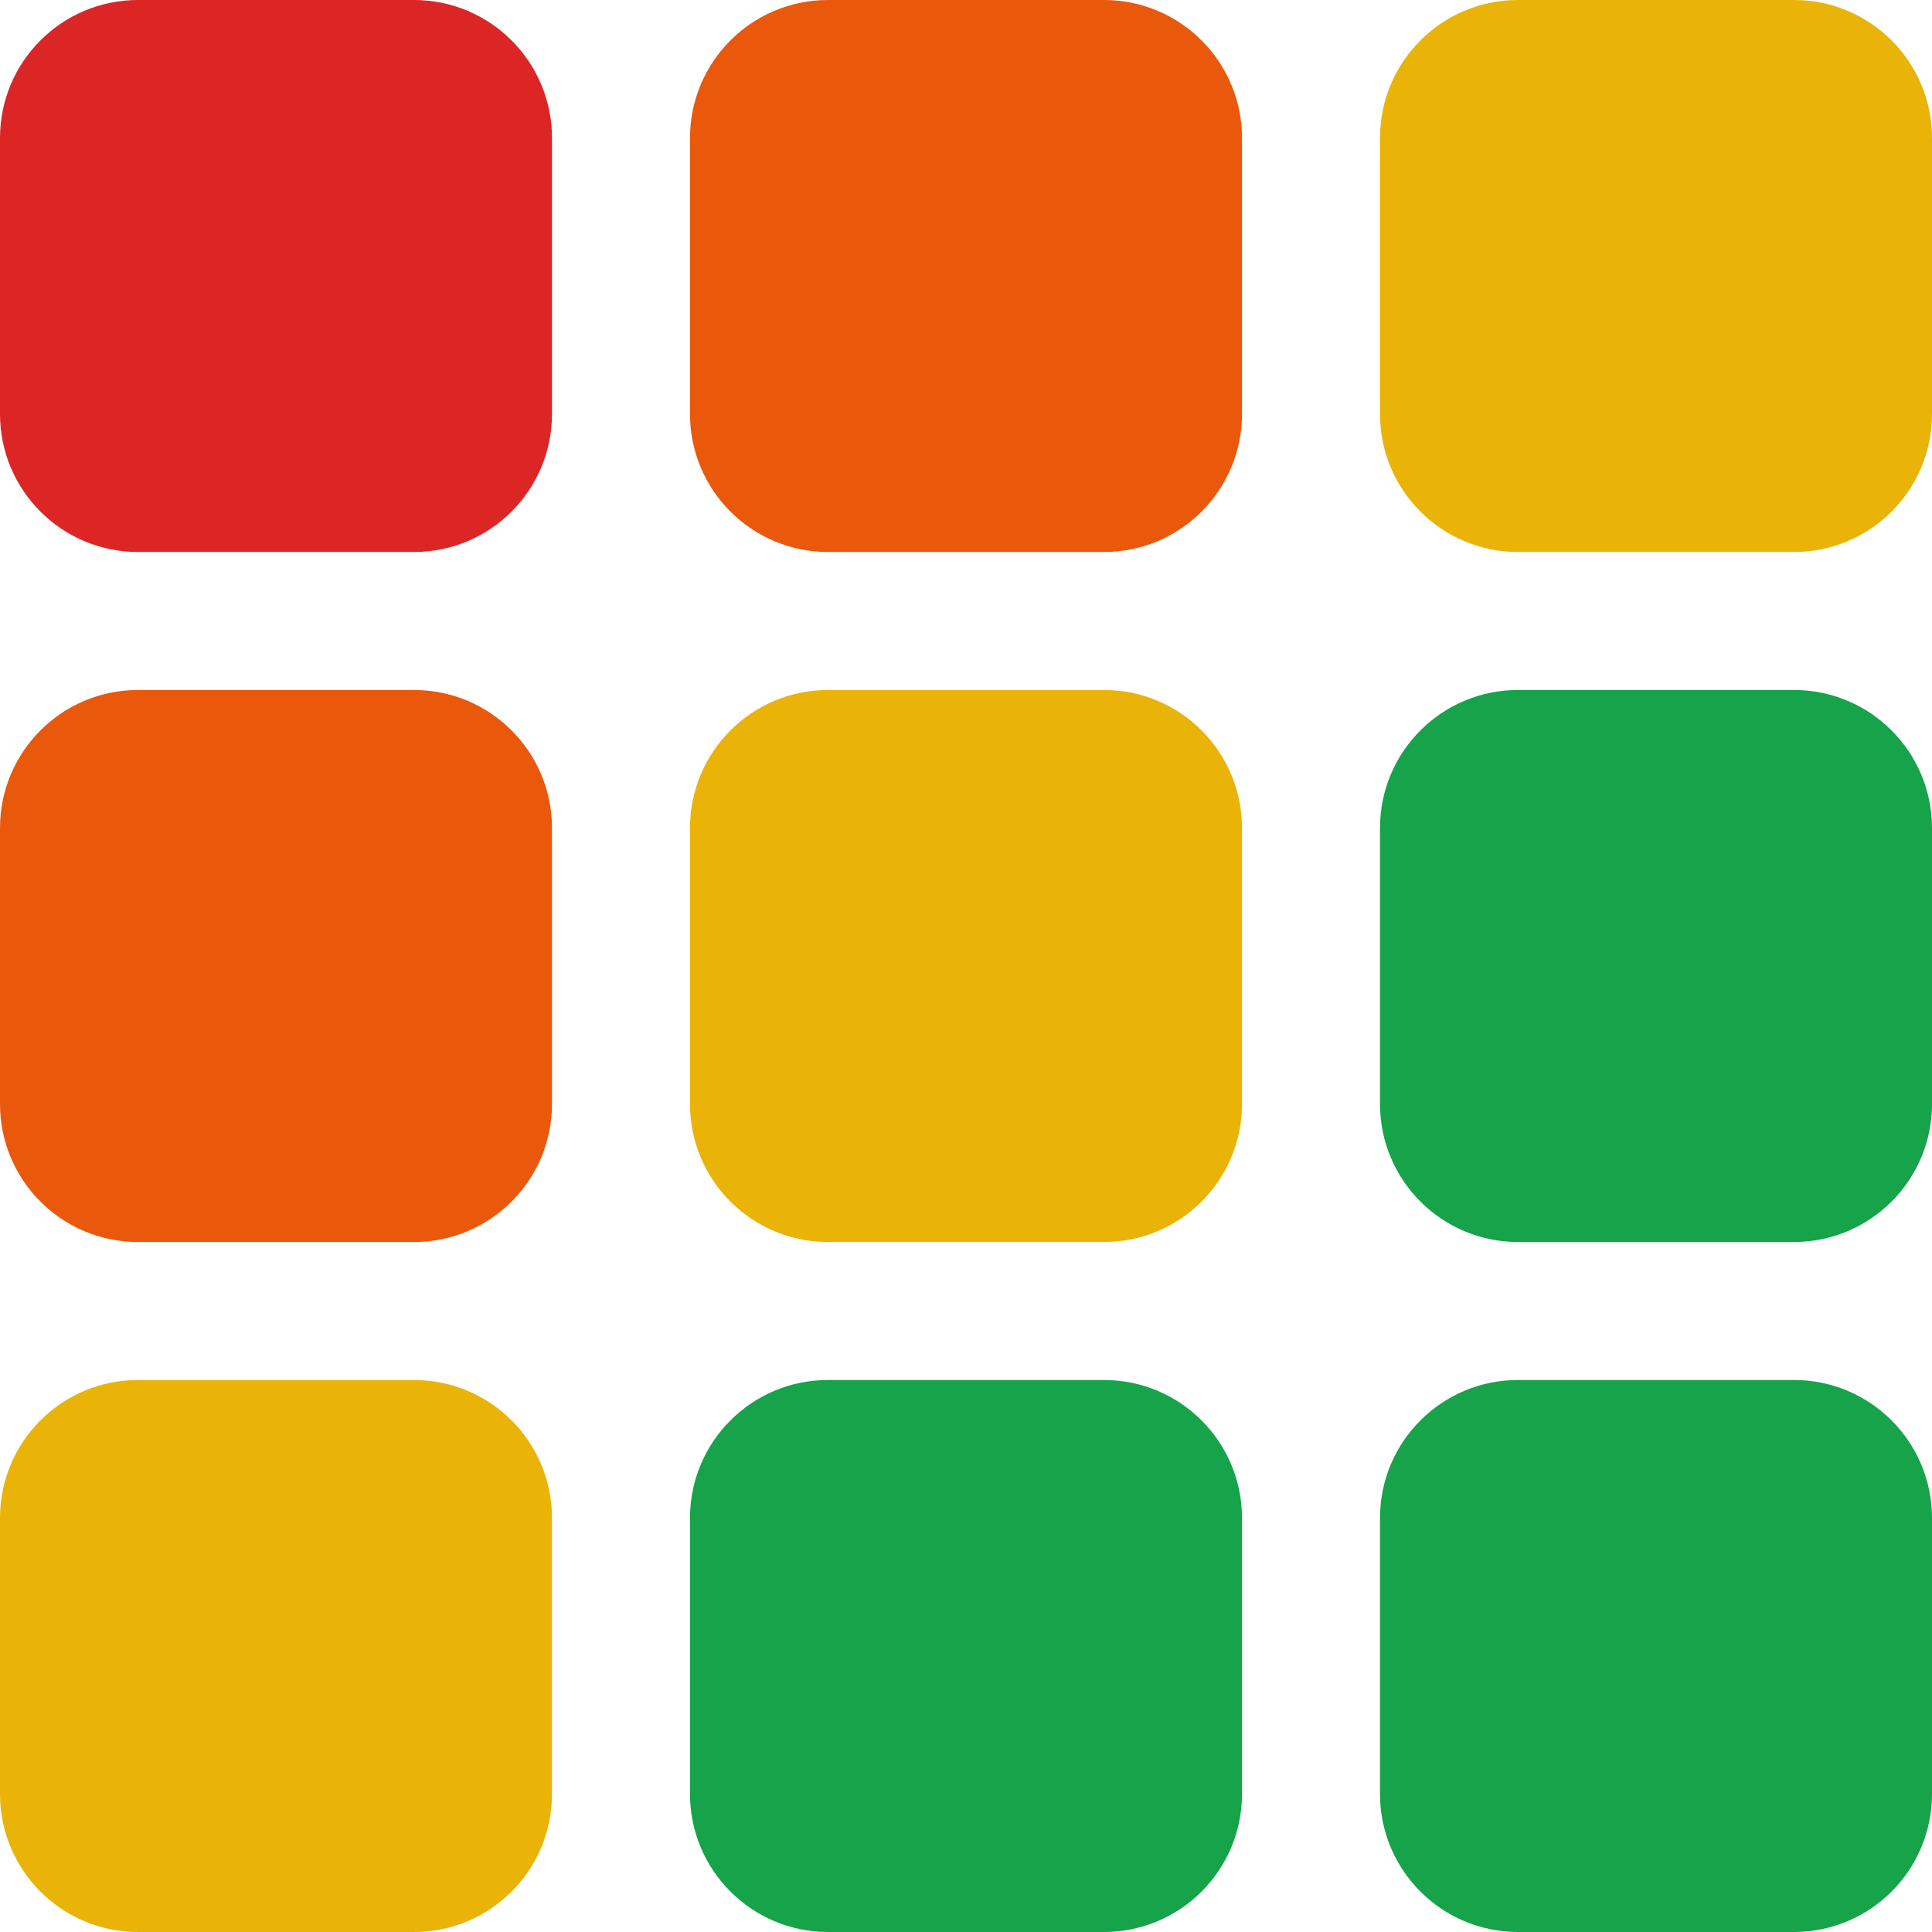
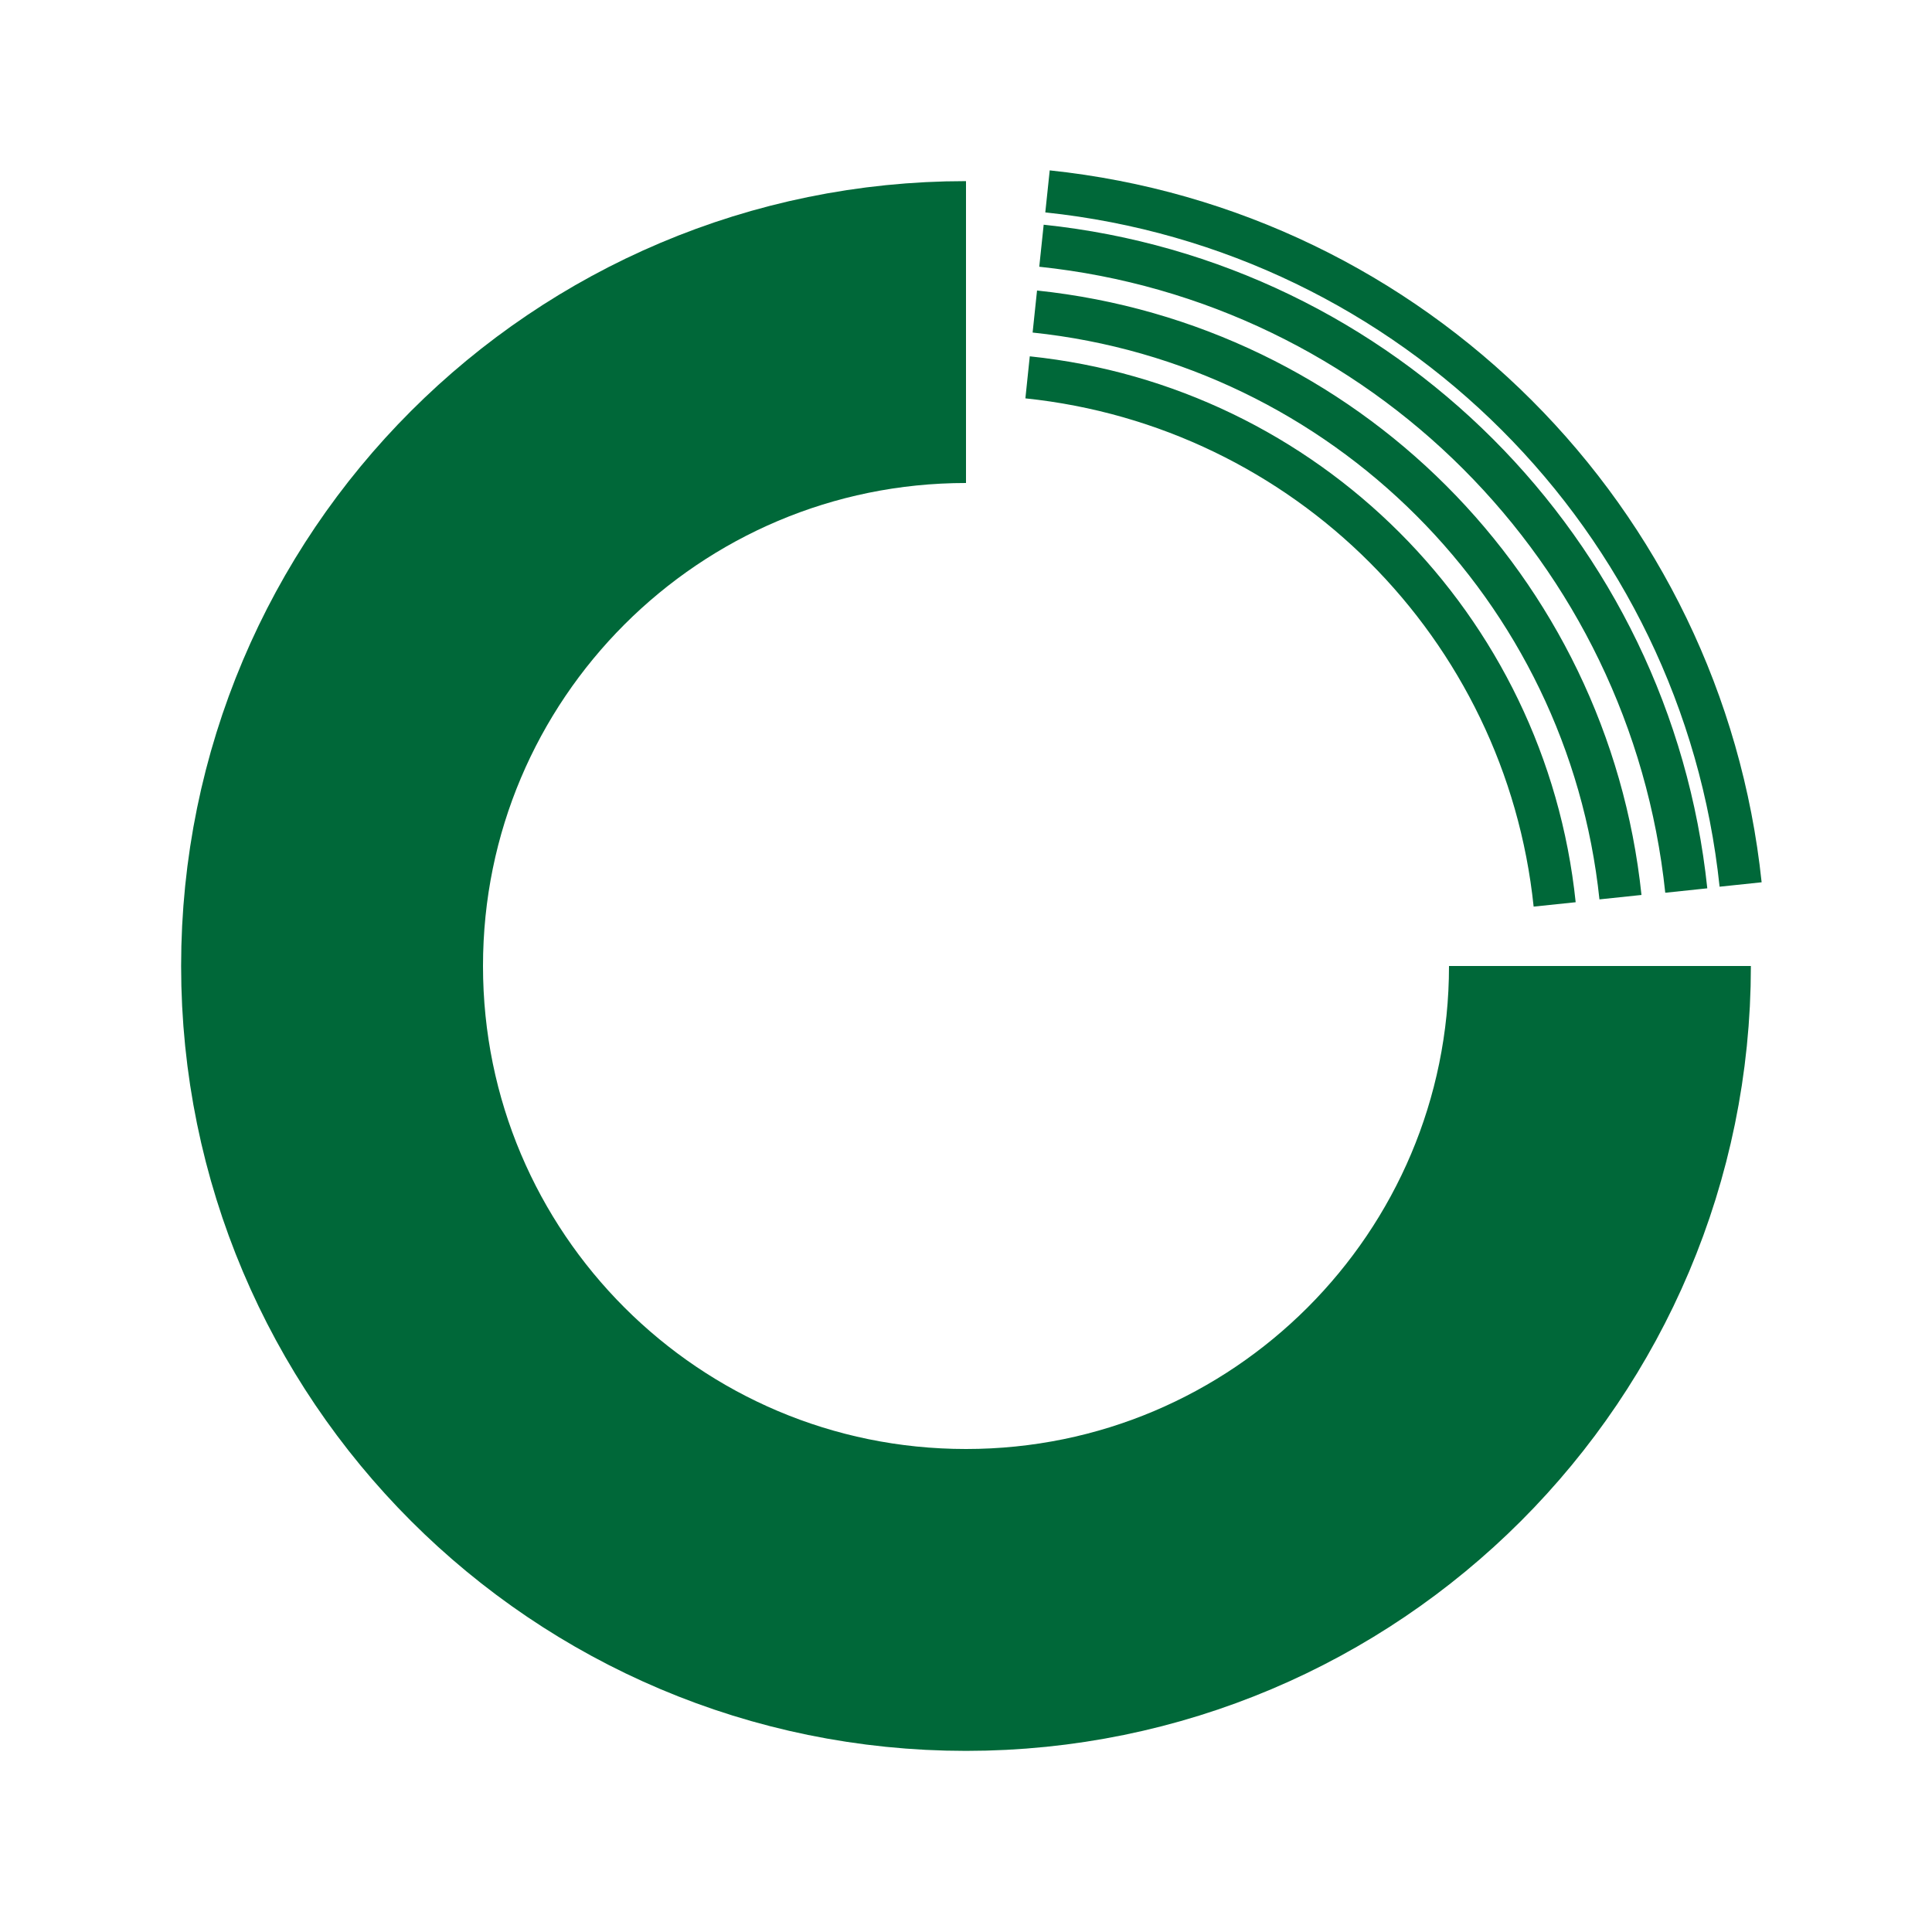
- <svg xmlns="http://www.w3.org/2000/svg" viewBox="0 0 28 28">
-   <rect width="8" height="8" rx="2" fill="#DC2626" />
-   <rect x="10" width="8" height="8" rx="2" fill="#EA580C" />
-   <rect x="20" width="8" height="8" rx="2" fill="#EAB308" />
-   <rect y="10" width="8" height="8" rx="2" fill="#EA580C" />
-   <rect x="10" y="10" width="8" height="8" rx="2" fill="#EAB308" />
-   <rect x="20" y="10" width="8" height="8" rx="2" fill="#16A34A" />
-   <rect y="20" width="8" height="8" rx="2" fill="#EAB308" />
-   <rect x="10" y="20" width="8" height="8" rx="2" fill="#16A34A" />
-   <rect x="20" y="20" width="8" height="8" rx="2" fill="#16A34A" />
+ <svg xmlns="http://www.w3.org/2000/svg" viewBox="0 0 32 32" fill="none" stroke="#006839">
+   <path d="M16 5.5A10.5 10.5 0 1 0 26.5 16" stroke-width="5" />
+   <path d="M17.02 6.25A9.8 9.8 0 0 1 25.75 14.98M17.14 5.16A10.9 10.9 0 0 1 26.84 14.86M17.25 4.07A12 12 0 0 1 27.93 14.75M17.35 3.17A12.9 12.9 0 0 1 28.83 14.65" stroke-width="0.7" />
</svg>
